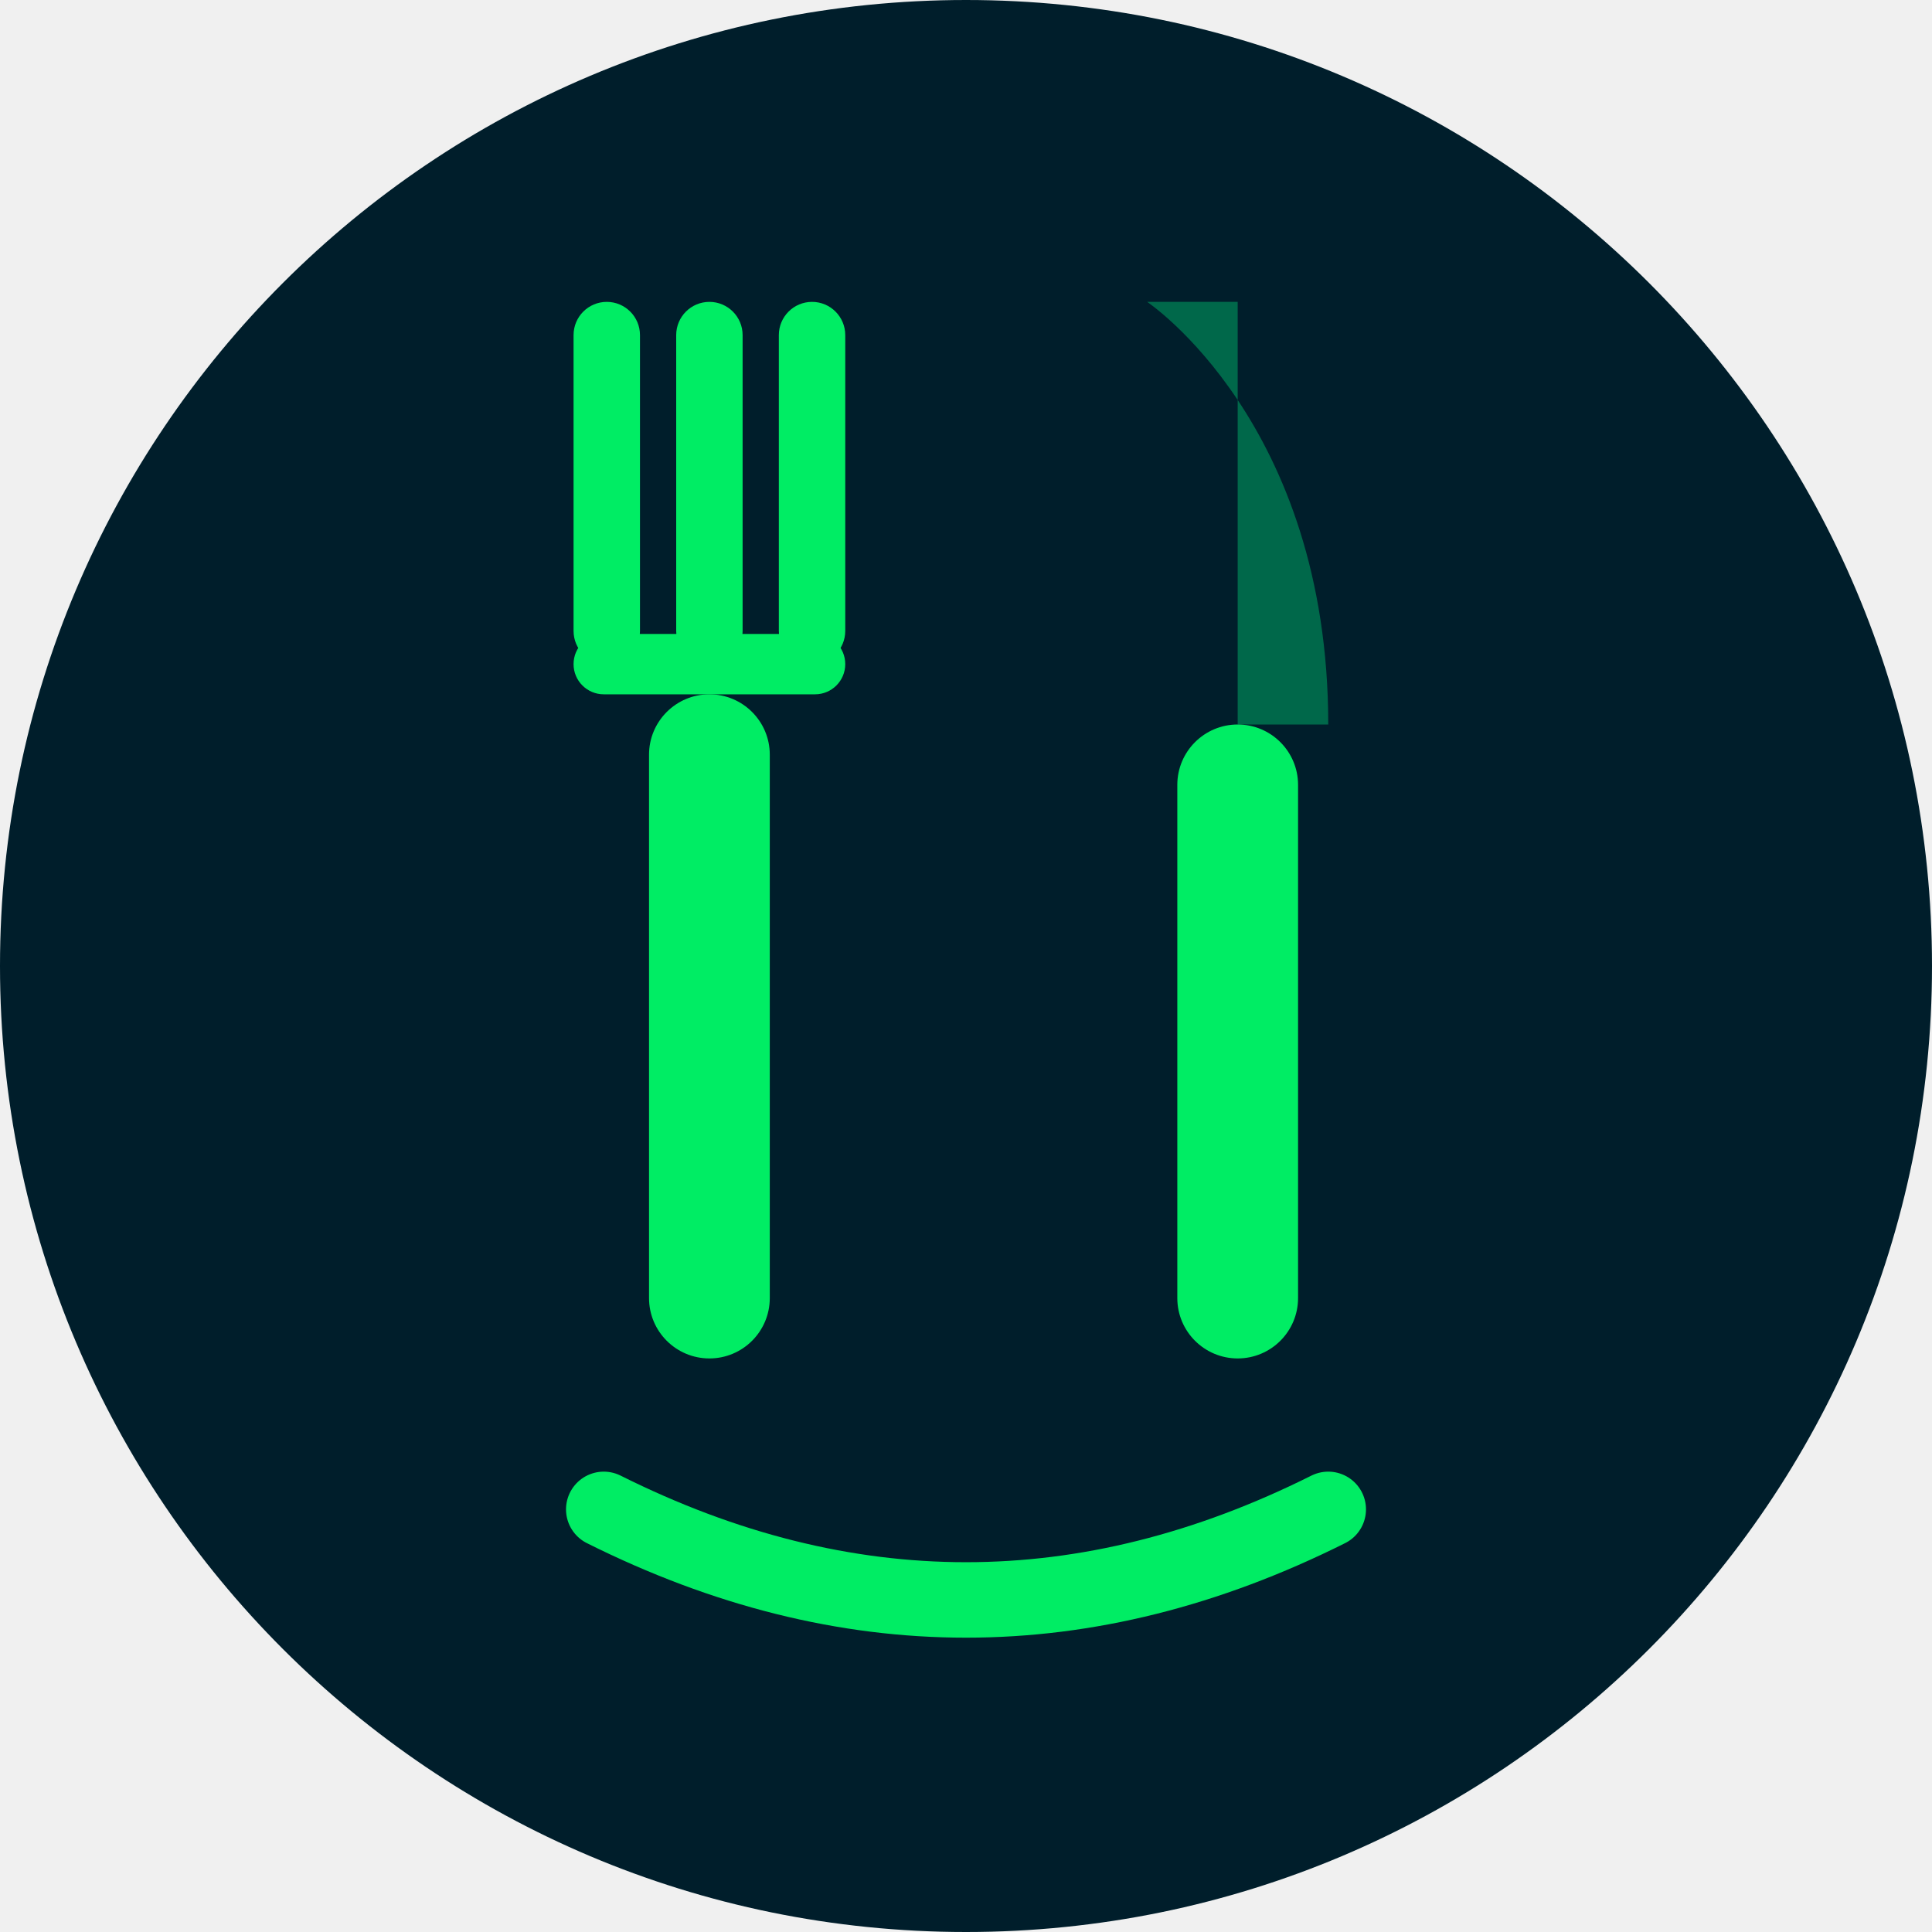
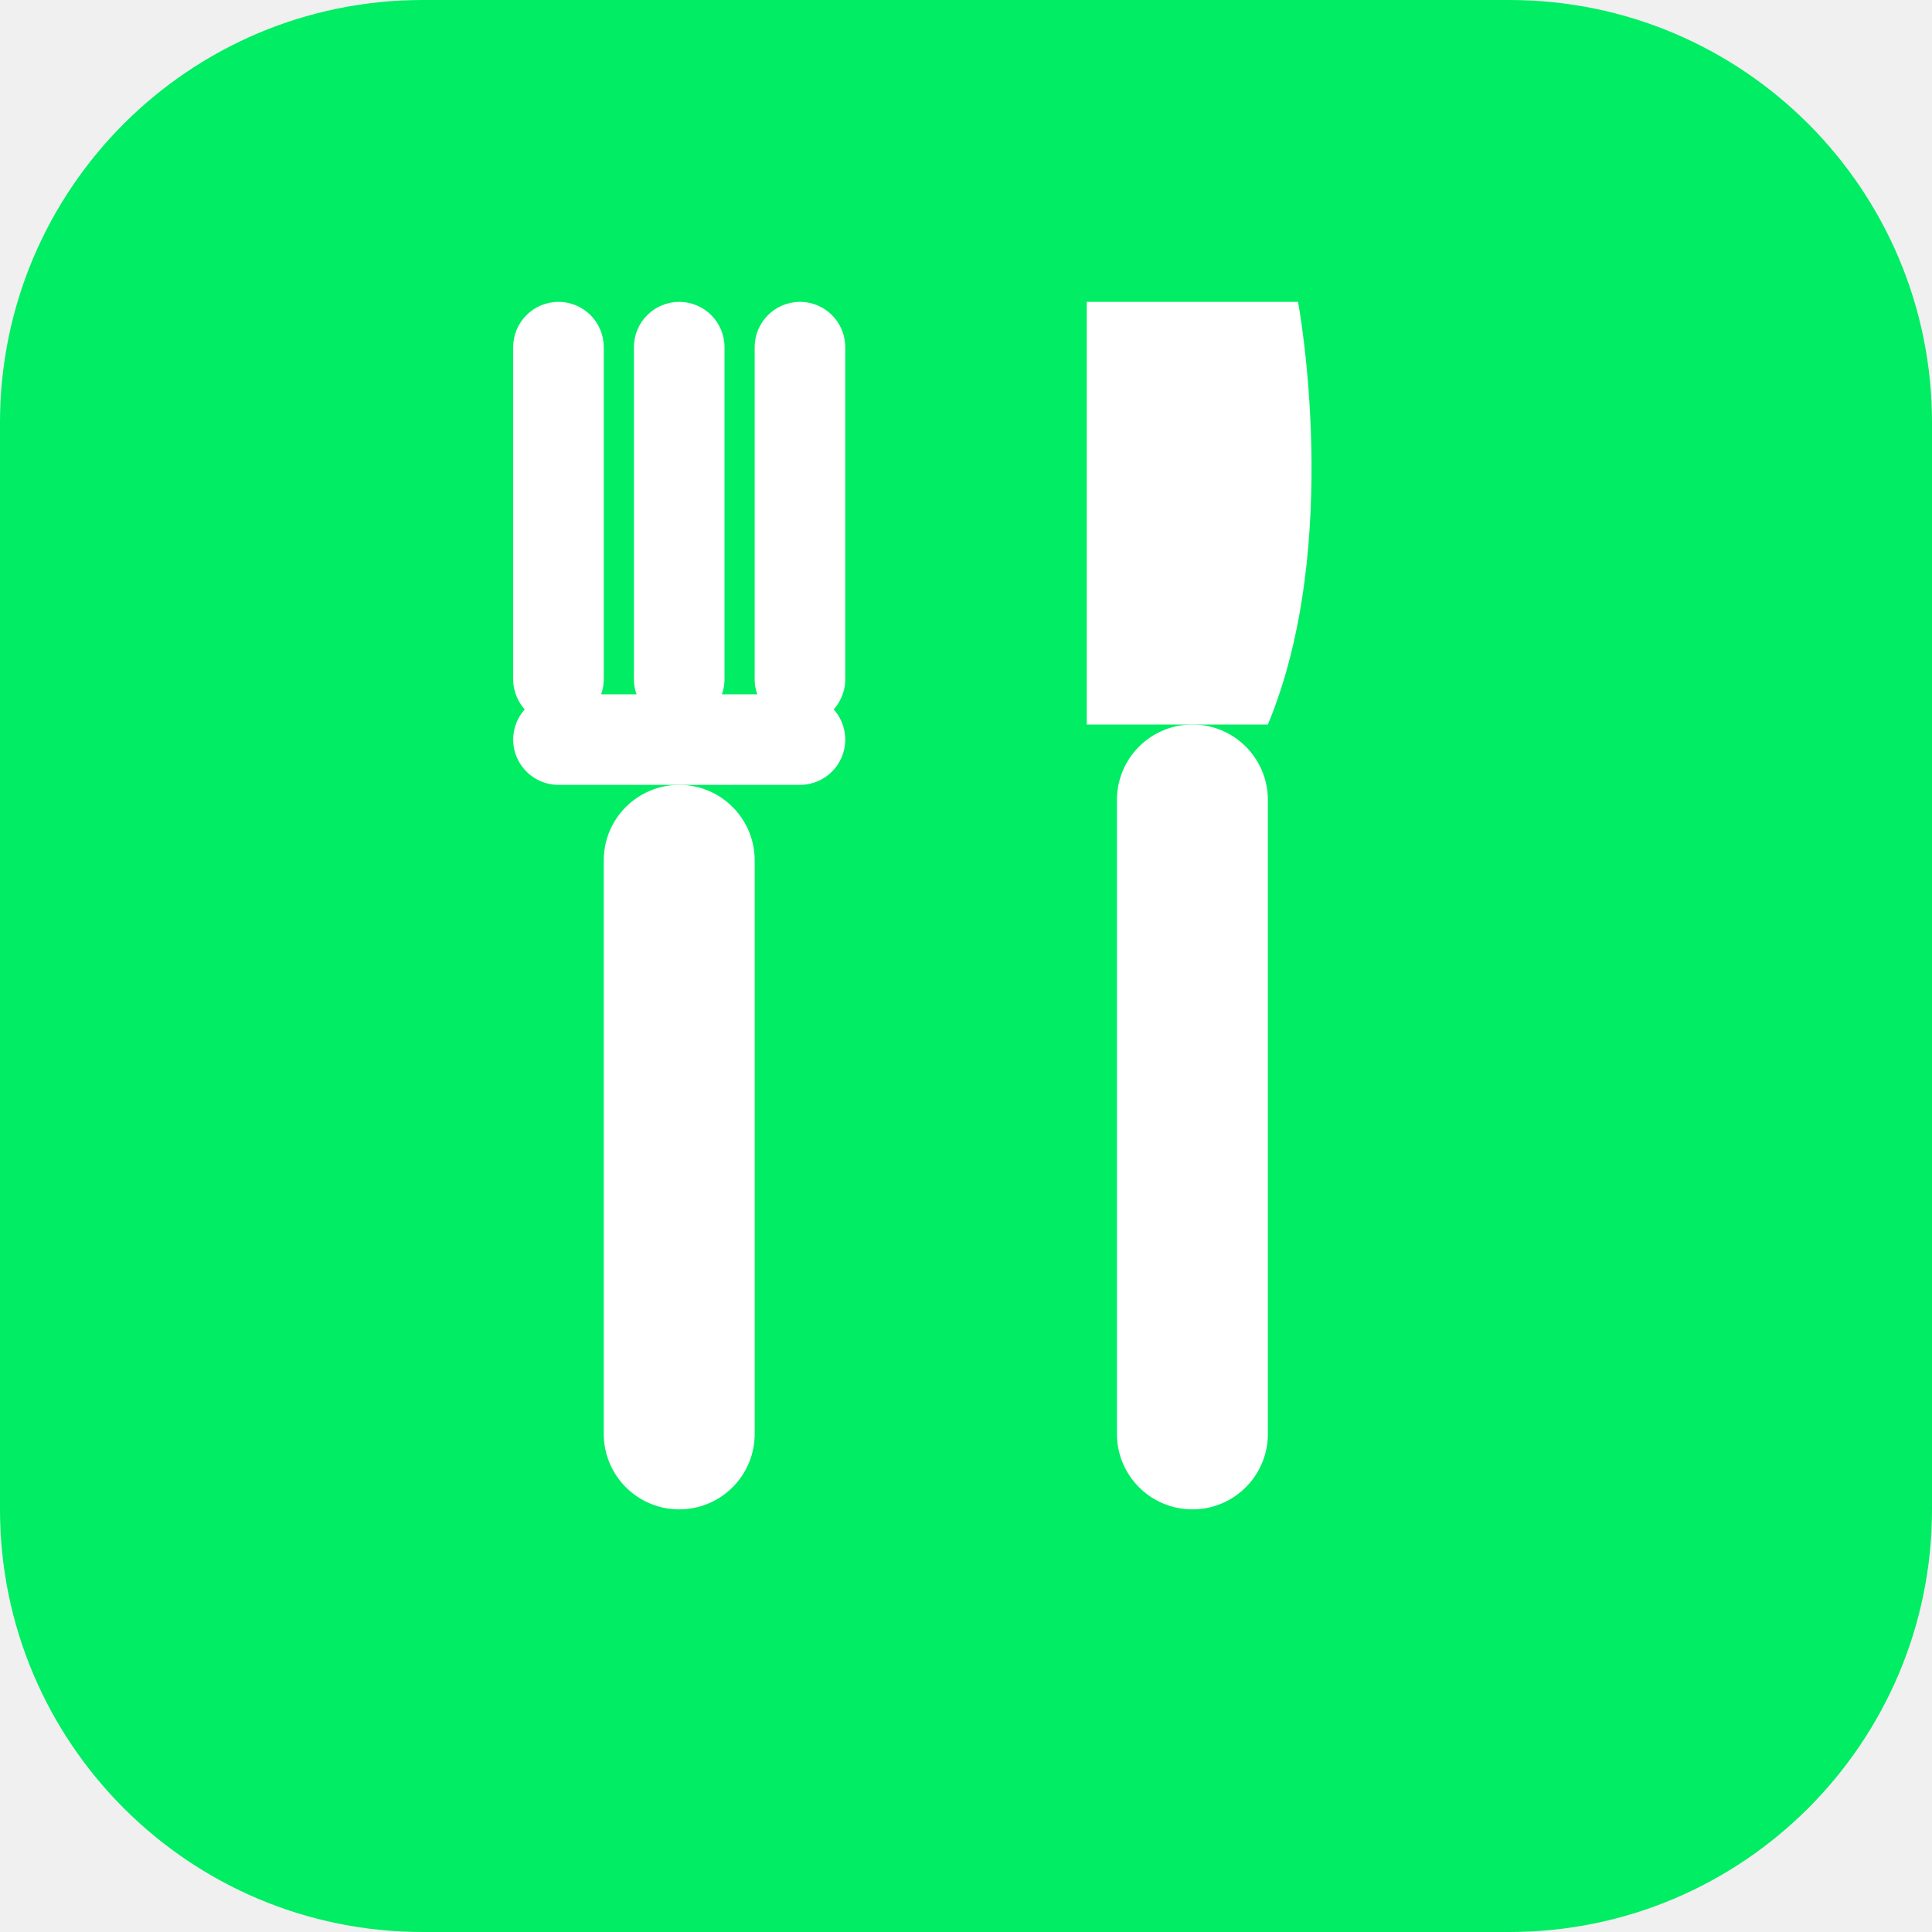
<svg xmlns="http://www.w3.org/2000/svg" viewBox="0 0 64 64">
-   <circle cx="32" cy="32" r="32" fill="#001E2B" />
-   <g fill="#00ED64" stroke="none">
-     <rect x="19" y="10" width="2.2" height="12" rx="1.1" />
-     <rect x="22.4" y="10" width="2.2" height="12" rx="1.1" />
-     <rect x="25.8" y="10" width="2.2" height="12" rx="1.1" />
-     <rect x="19" y="21" width="9" height="2" rx="1" />
-     <rect x="21.5" y="23" width="4" height="22" rx="2" />
+   <rect width="64" height="64" rx="14" fill="#00ED64" />
+   <g fill="white">
+     <rect x="17" y="10" width="3" height="14" rx="1.5" />
+     <rect x="21" y="10" width="3" height="14" rx="1.5" />
+     <rect x="25" y="10" width="3" height="14" rx="1.5" />
+     <rect x="17" y="23" width="11" height="3" rx="1.5" />
+     <rect x="20" y="26" width="5" height="24" rx="2.5" />
  </g>
-   <g fill="#00684A" stroke="none">
-     <path d="M38 10 C38 10 44 14 44 24 L41 24 L41 10 Z" rx="1" />
-     <rect x="39" y="24" width="4" height="21" rx="2" fill="#00ED64" />
+   <g fill="white">
+     <path d="M36 10 L43 10 C43 10 44.5 18 42 24 L36 24 Z" rx="2" />
+     <rect x="37" y="24" width="5" height="26" rx="2.5" />
  </g>
-   <path d="M20 50 Q32 56 44 50" stroke="#00ED64" stroke-width="2.5" fill="none" stroke-linecap="round" />
</svg>
